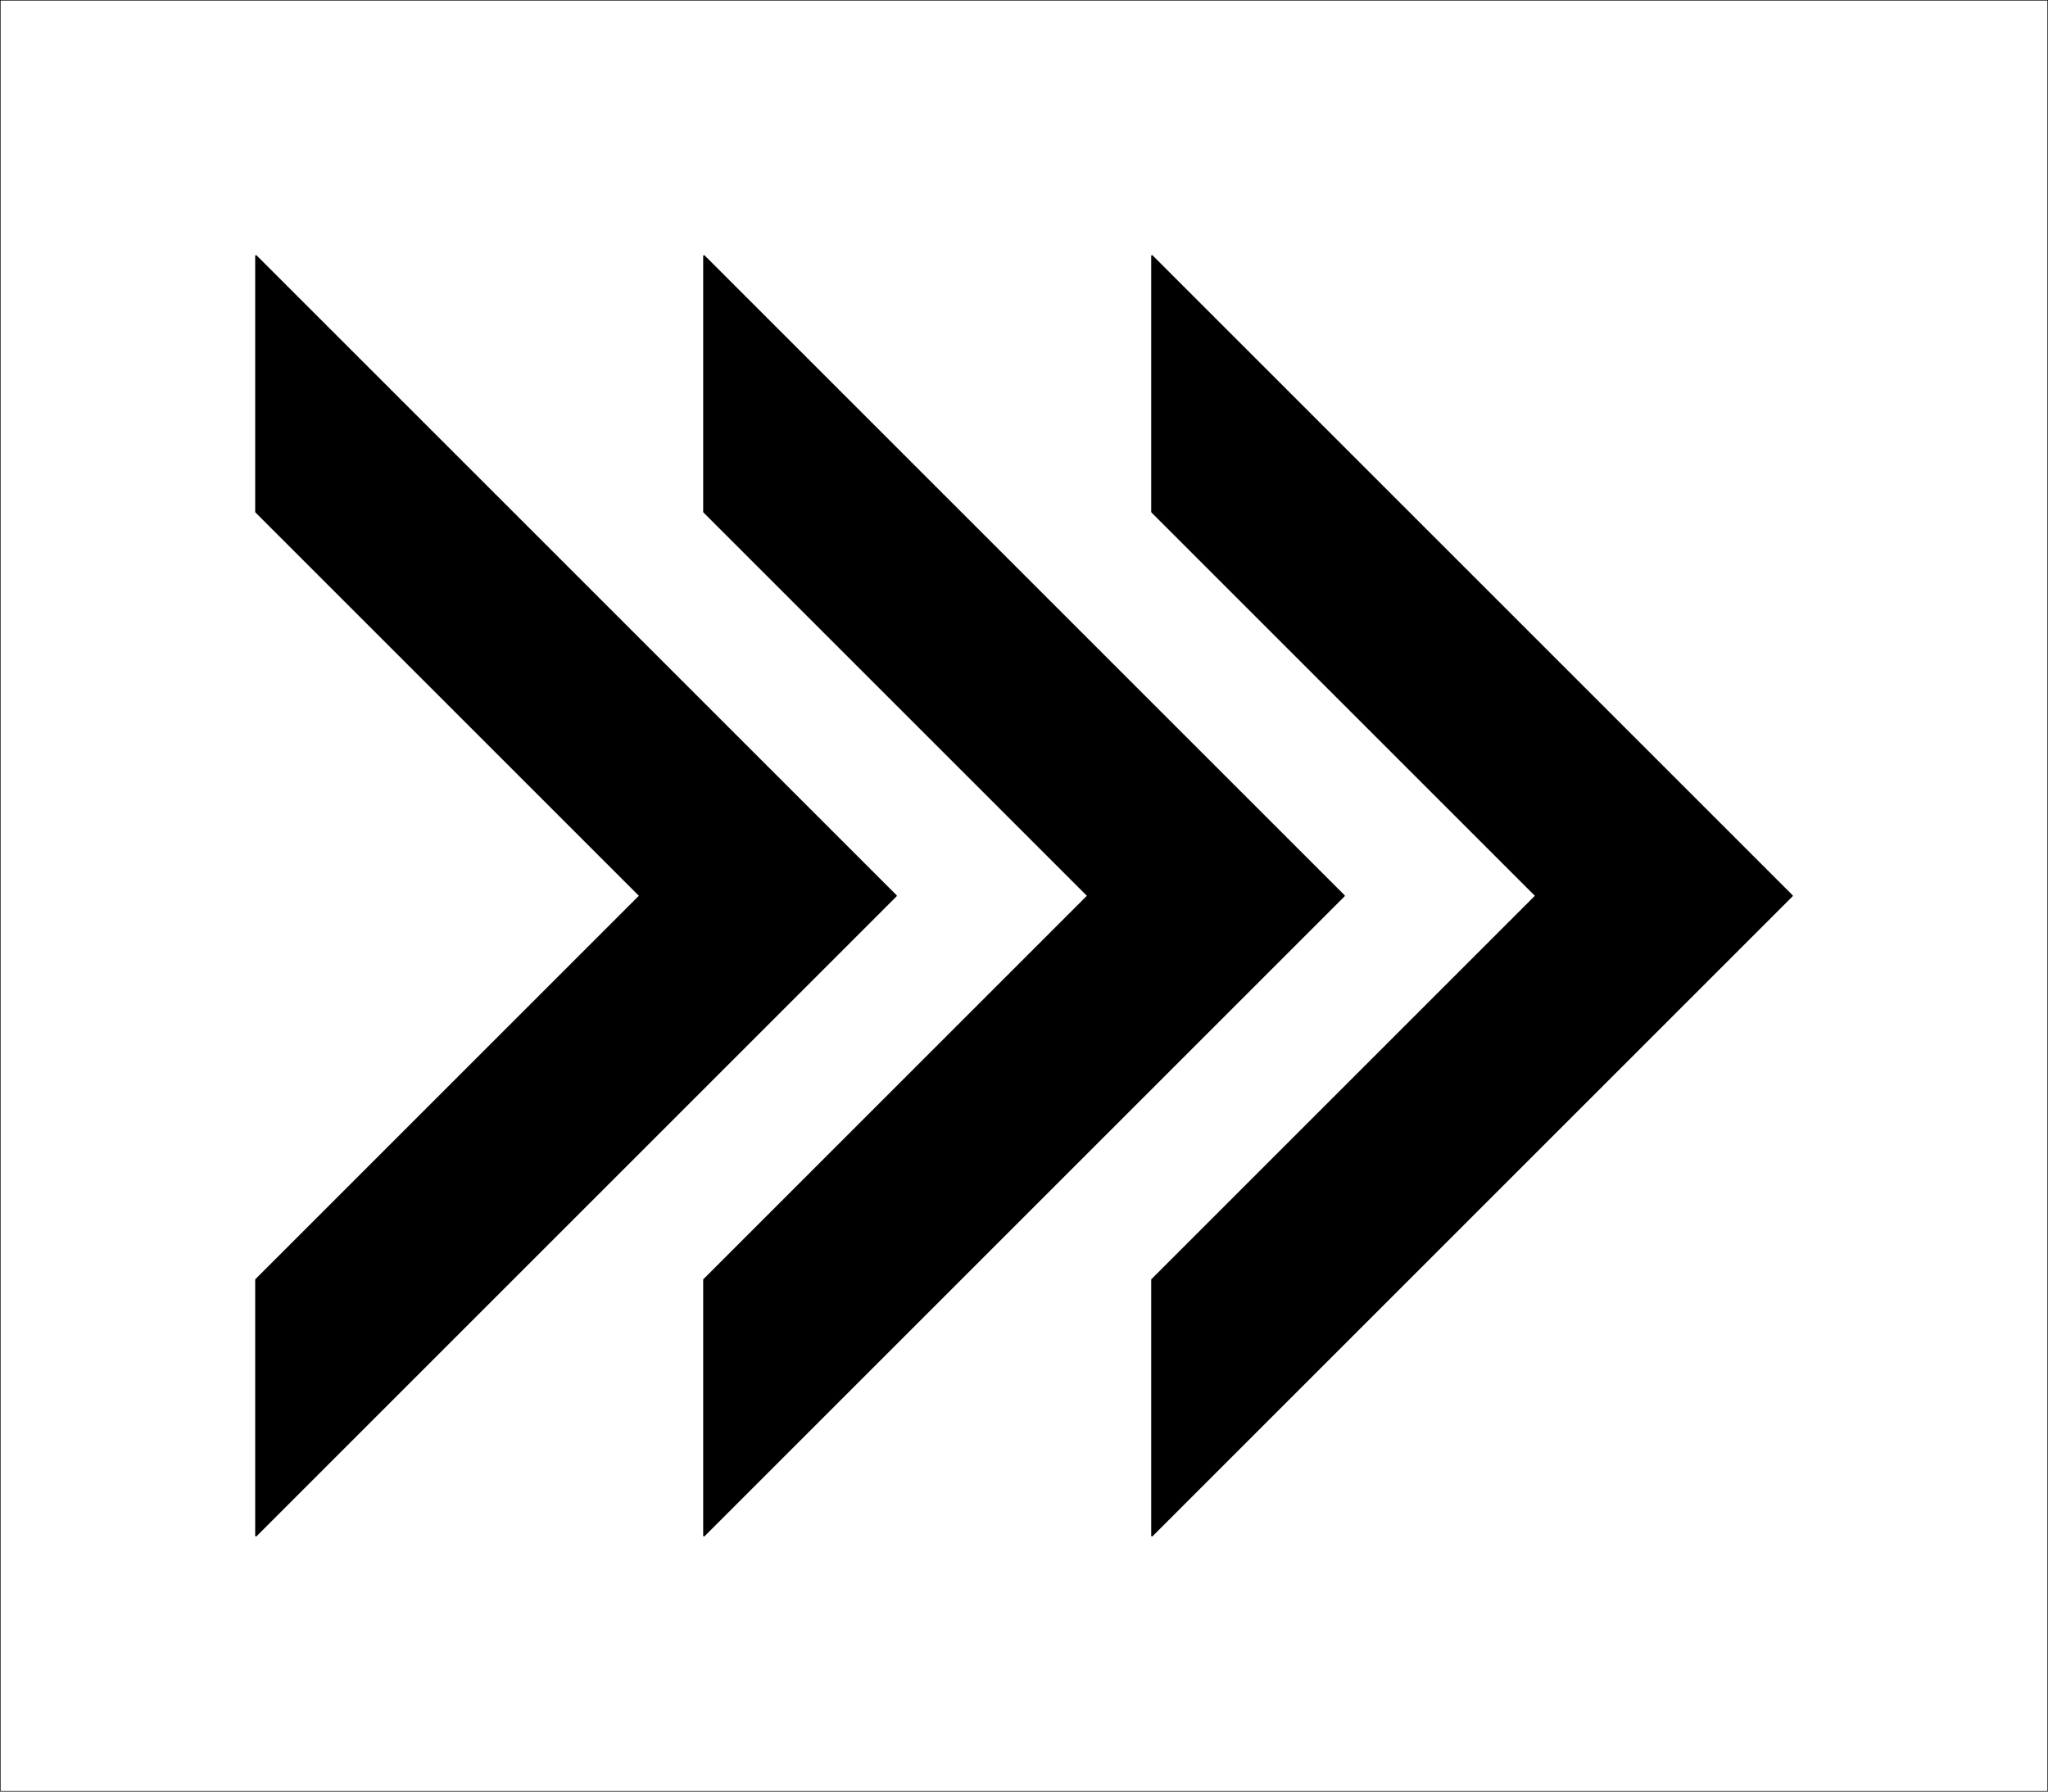
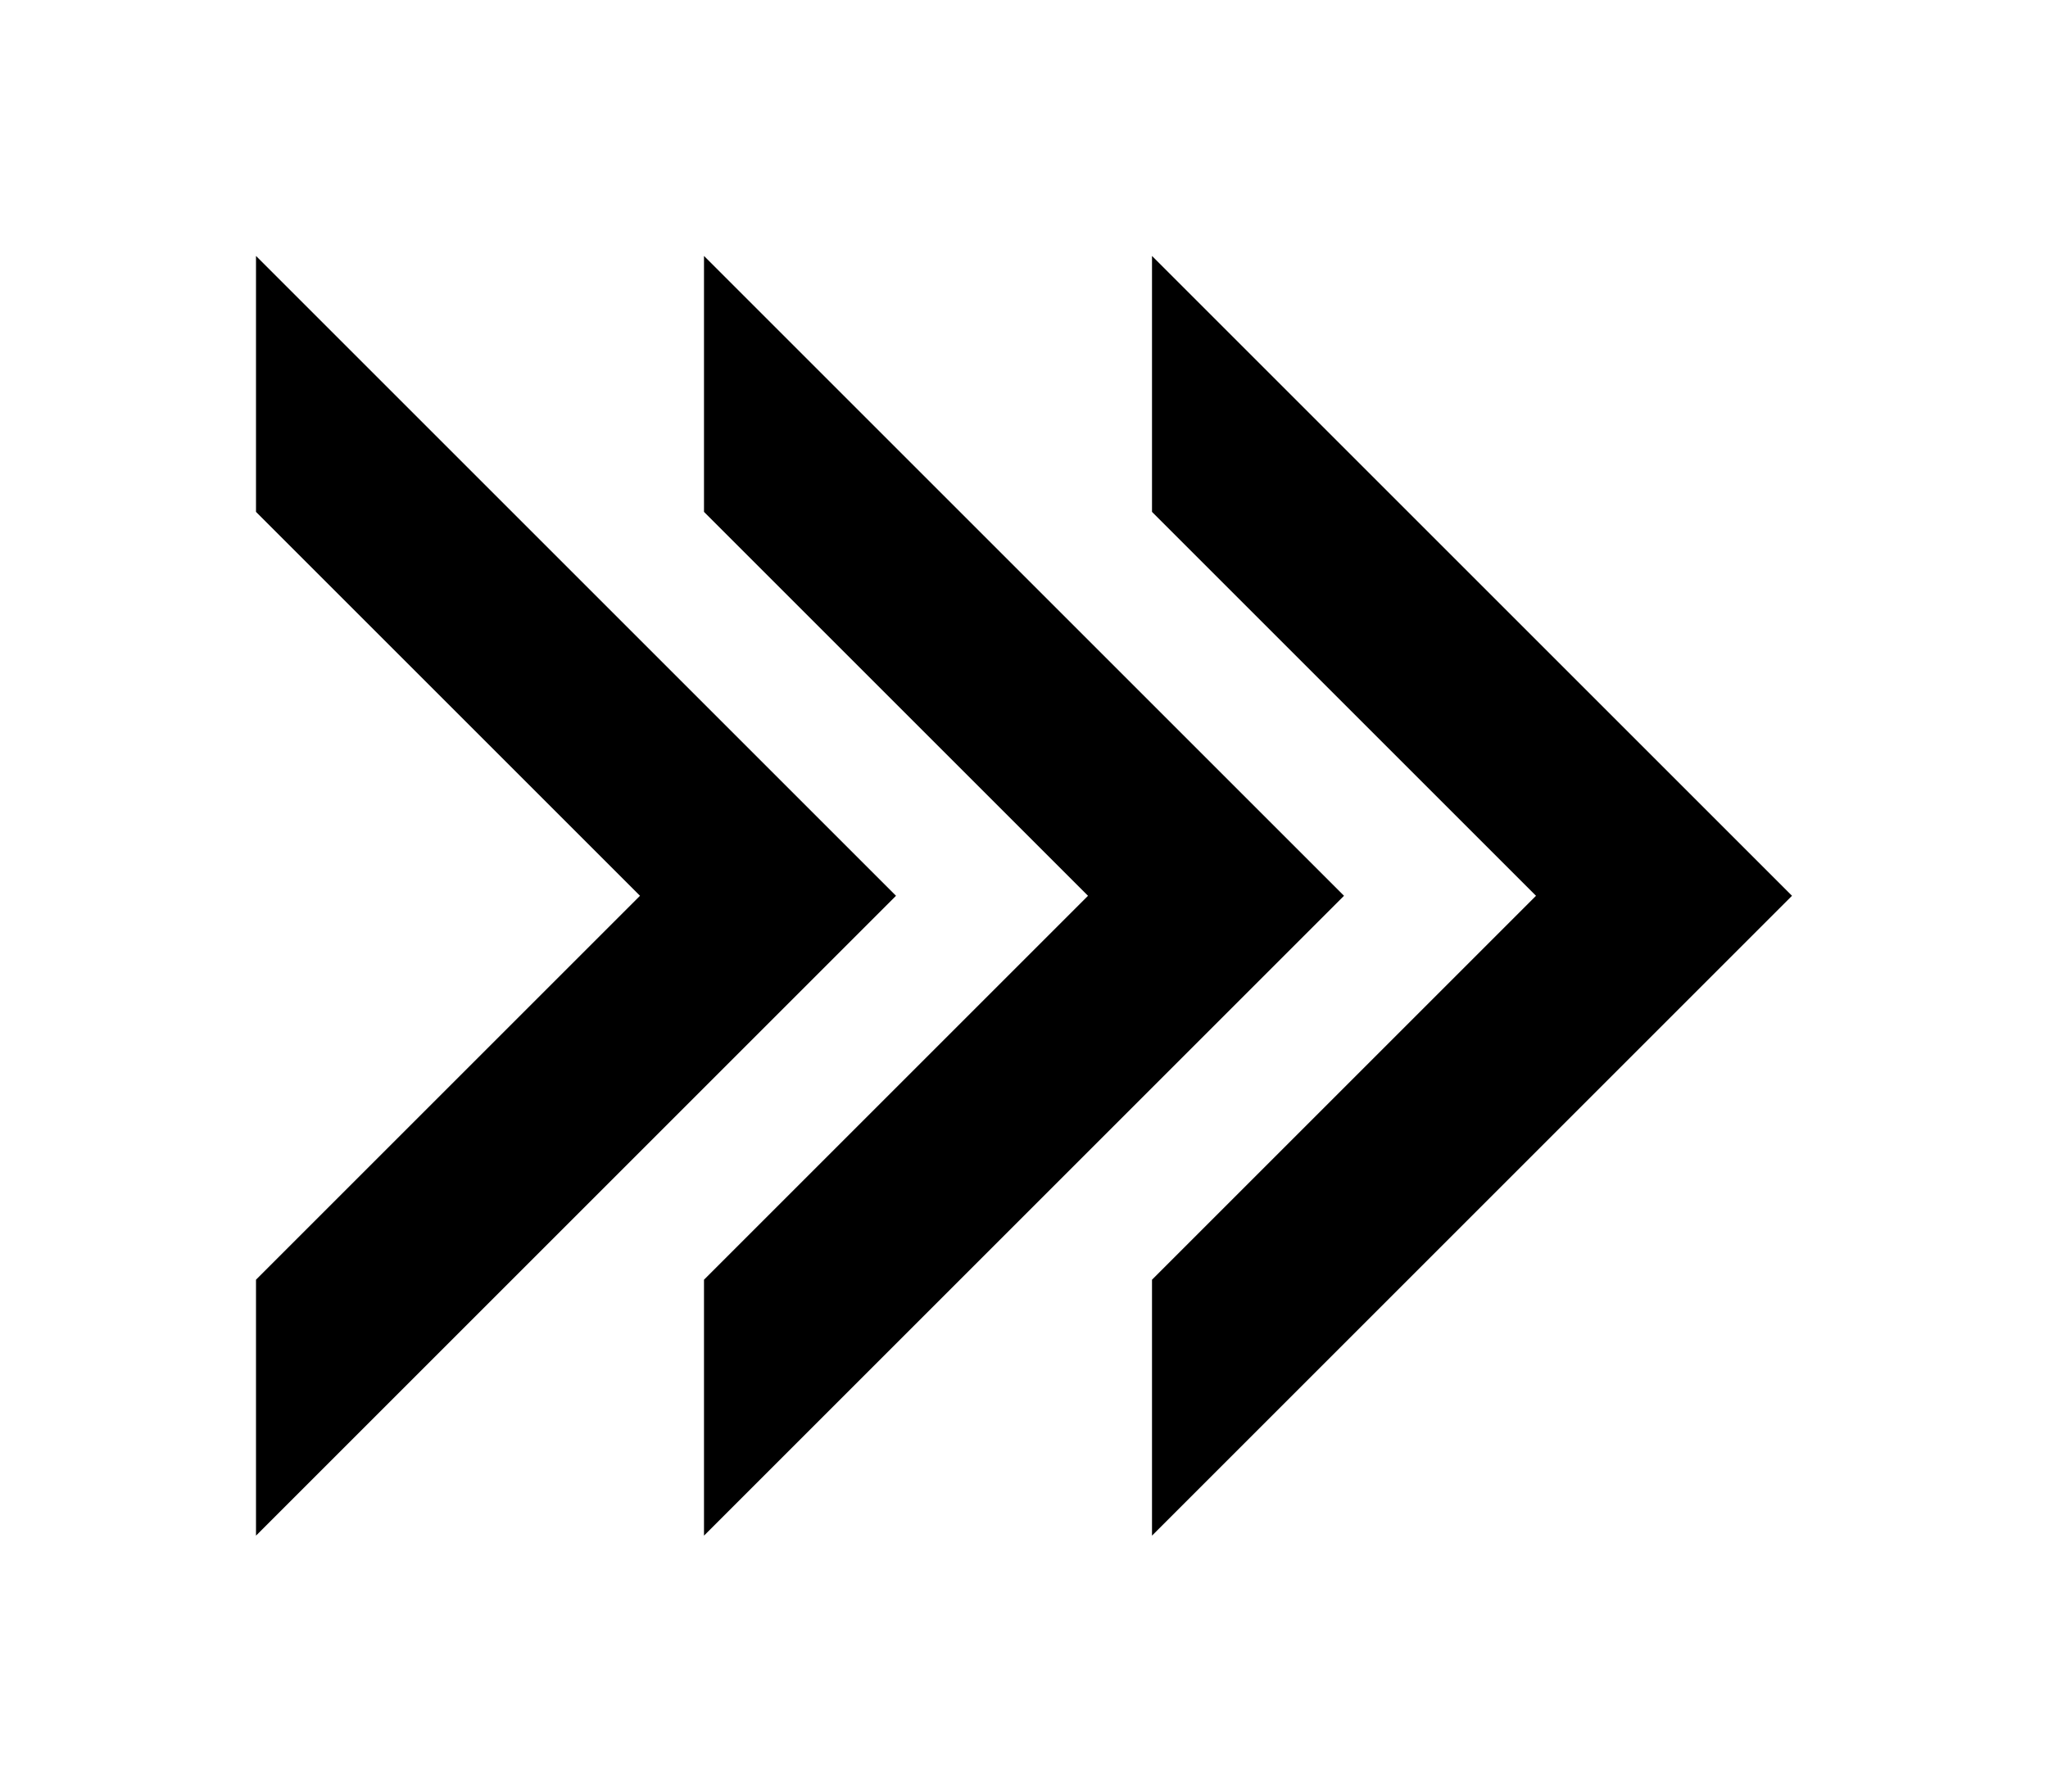
- <svg xmlns="http://www.w3.org/2000/svg" class="svglite" width="1350.00pt" height="1181.25pt" viewBox="0 0 1350.00 1181.25">
-   <defs>
-     <style type="text/css">
-     .svglite line, .svglite polyline, .svglite polygon, .svglite path, .svglite rect, .svglite circle {
-       fill: none;
-       stroke: #000000;
-       stroke-linecap: round;
-       stroke-linejoin: round;
-       stroke-miterlimit: 10.00;
-     }
-   </style>
-   </defs>
-   <rect width="100%" height="100%" style="stroke: none; fill: none;" />
-   <defs>
-     <clipPath id="cpMC4wMHwxMzUwLjAwfDAuMDB8MTE4MS4yNQ==">
-       <rect x="0.00" y="0.00" width="1350.00" height="1181.25" />
-     </clipPath>
-   </defs>
+ <svg xmlns="http://www.w3.org/2000/svg" class="svglite" width="1350.00pt" height="1181.25pt" viewBox="0 0 1350.00 1181.25" fill="currentColor">
  <g clip-path="url(#cpMC4wMHwxMzUwLjAwfDAuMDB8MTE4MS4yNQ==)">
-     <rect x="0.00" y="0.00" width="1350.00" height="1181.25" style="stroke-width: 0.75;" />
-     <polygon points="168.75,168.75 590.62,590.62 168.75,1012.50 168.75,843.75 421.88,590.62 168.75,337.50 168.75,168.75 " style="stroke-width: 1.07; fill: #000000;" />
-     <polygon points="464.06,168.75 885.94,590.62 464.06,1012.50 464.06,843.75 717.19,590.62 464.06,337.50 464.06,168.75 " style="stroke-width: 1.07; fill: #000000;" />
-     <polygon points="759.38,168.75 1181.25,590.62 759.38,1012.50 759.38,843.75 1012.50,590.62 759.38,337.50 759.38,168.75 " style="stroke-width: 1.07; fill: #000000;" />
+     <polygon points="168.75,168.75 590.62,590.62 168.75,1012.50 168.75,843.75 421.88,590.62 168.75,337.50 168.75,168.75 " />
+     <polygon points="464.06,168.75 885.94,590.62 464.06,1012.50 464.06,843.75 717.19,590.62 464.06,337.50 464.06,168.75 " />
+     <polygon points="759.38,168.75 1181.25,590.62 759.38,1012.50 759.38,843.75 1012.50,590.62 759.38,337.50 759.38,168.75 " />
  </g>
</svg>
